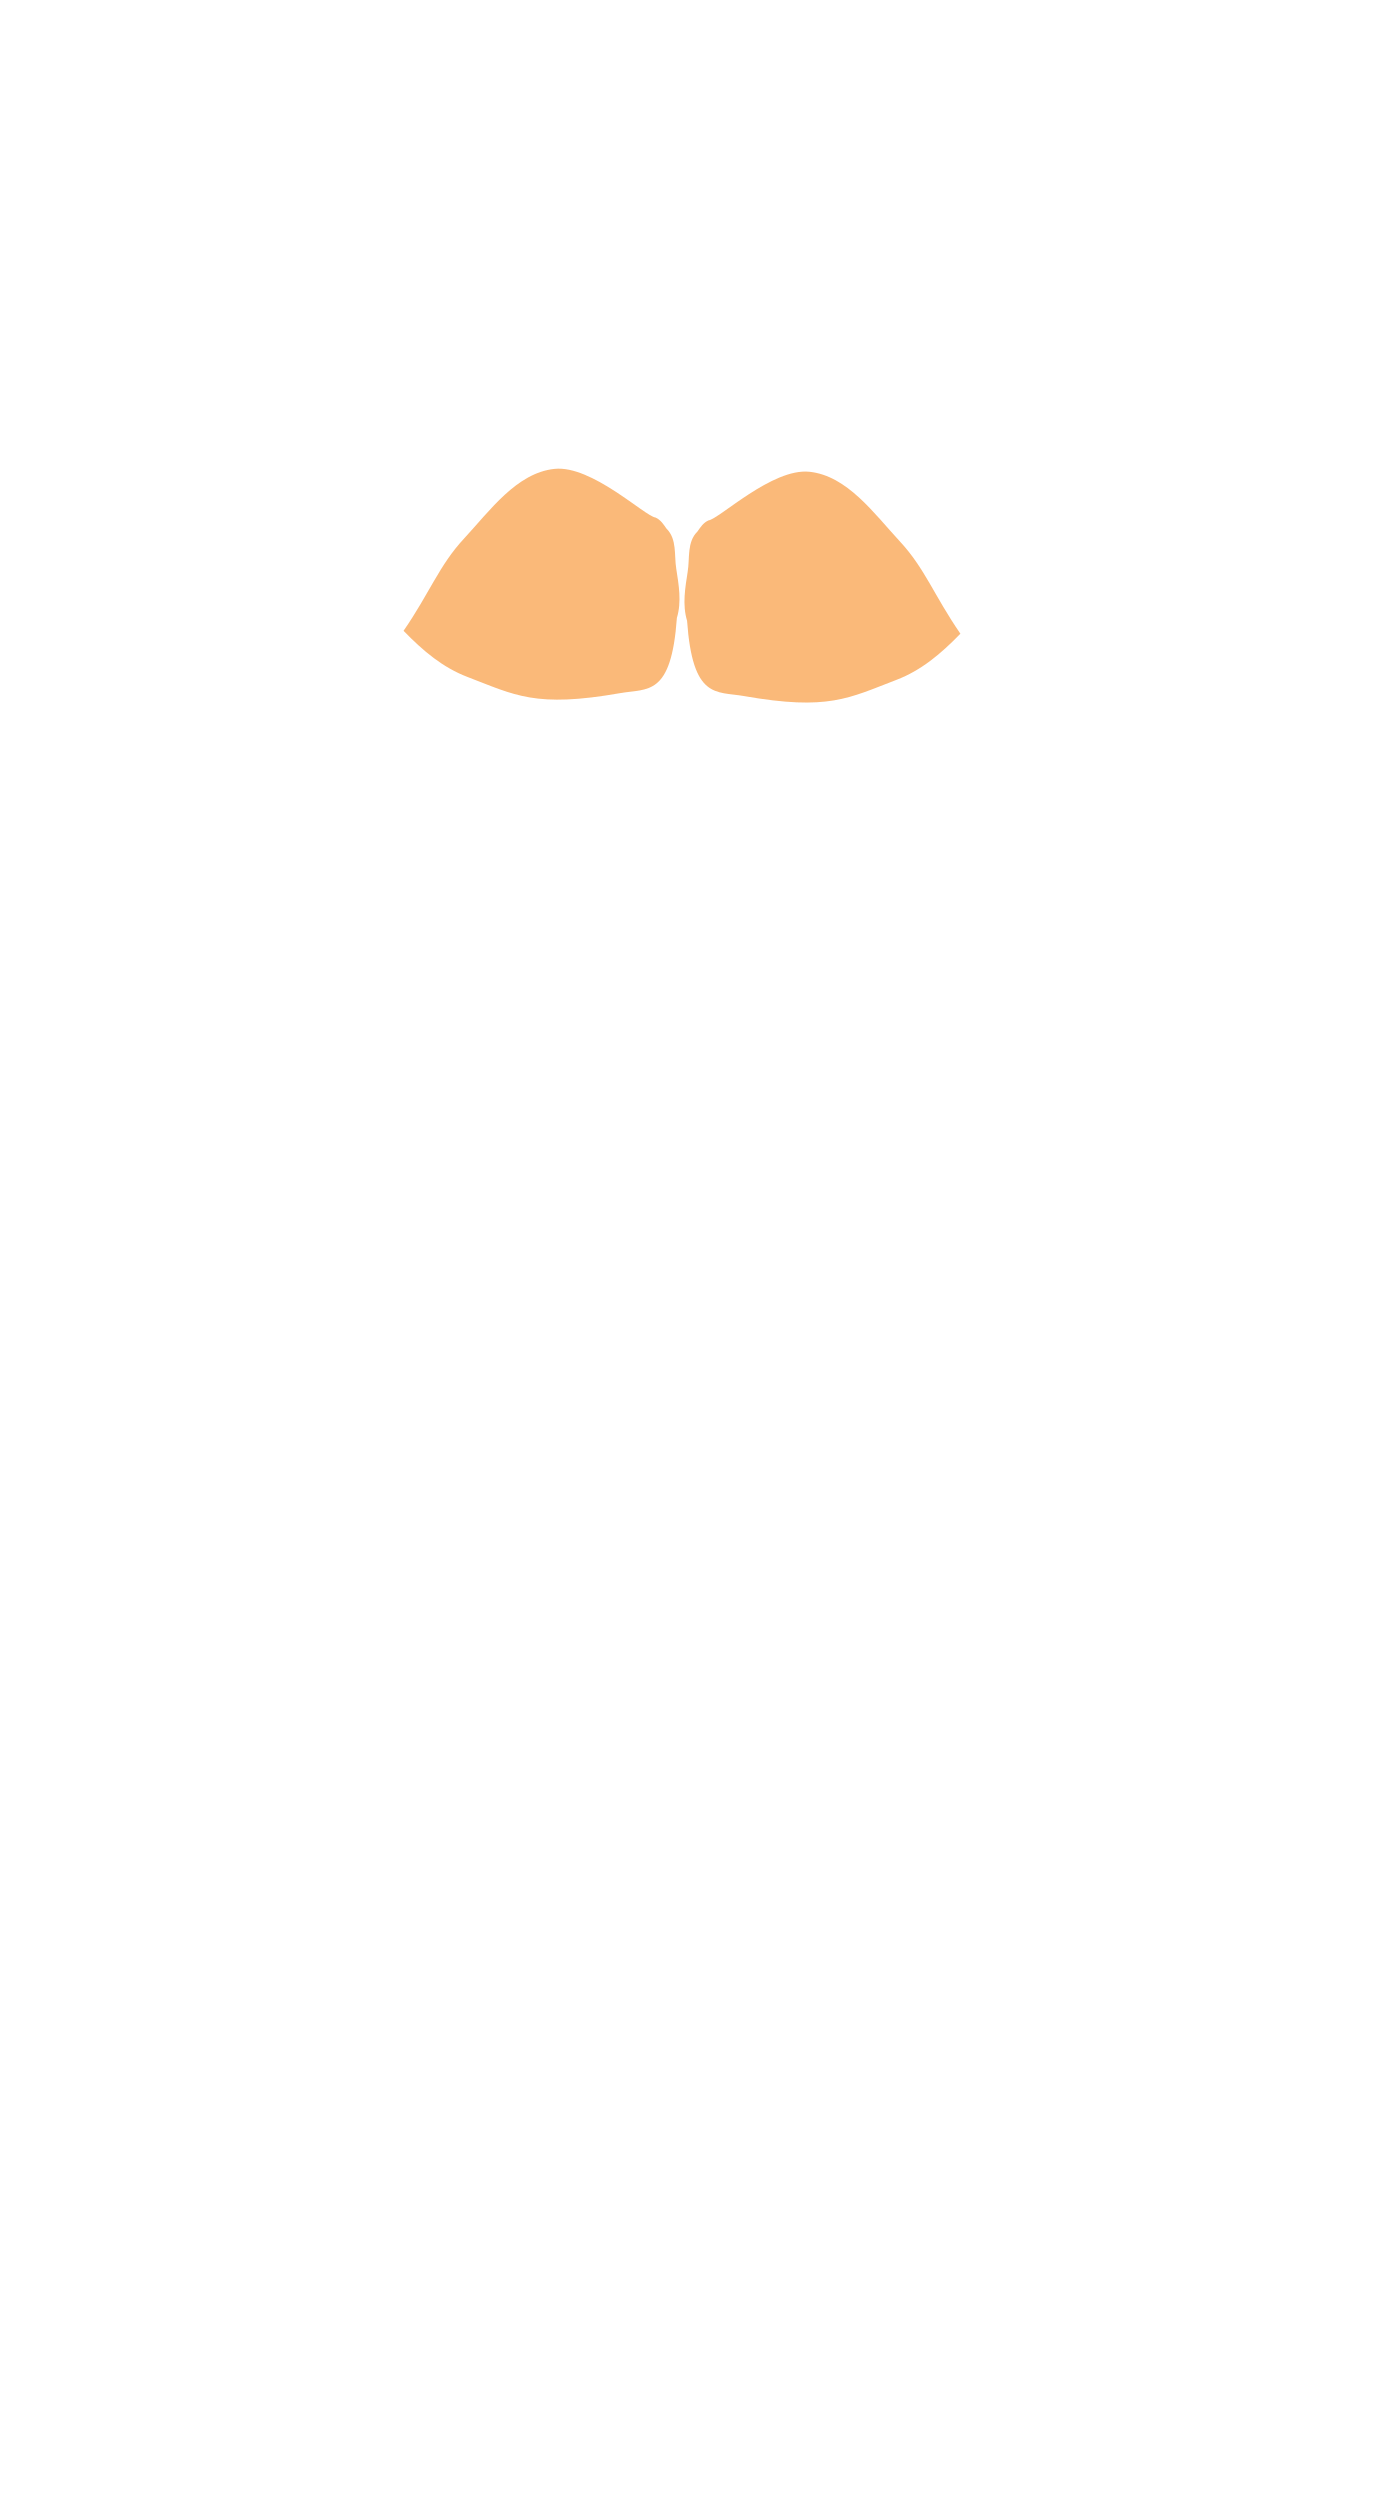
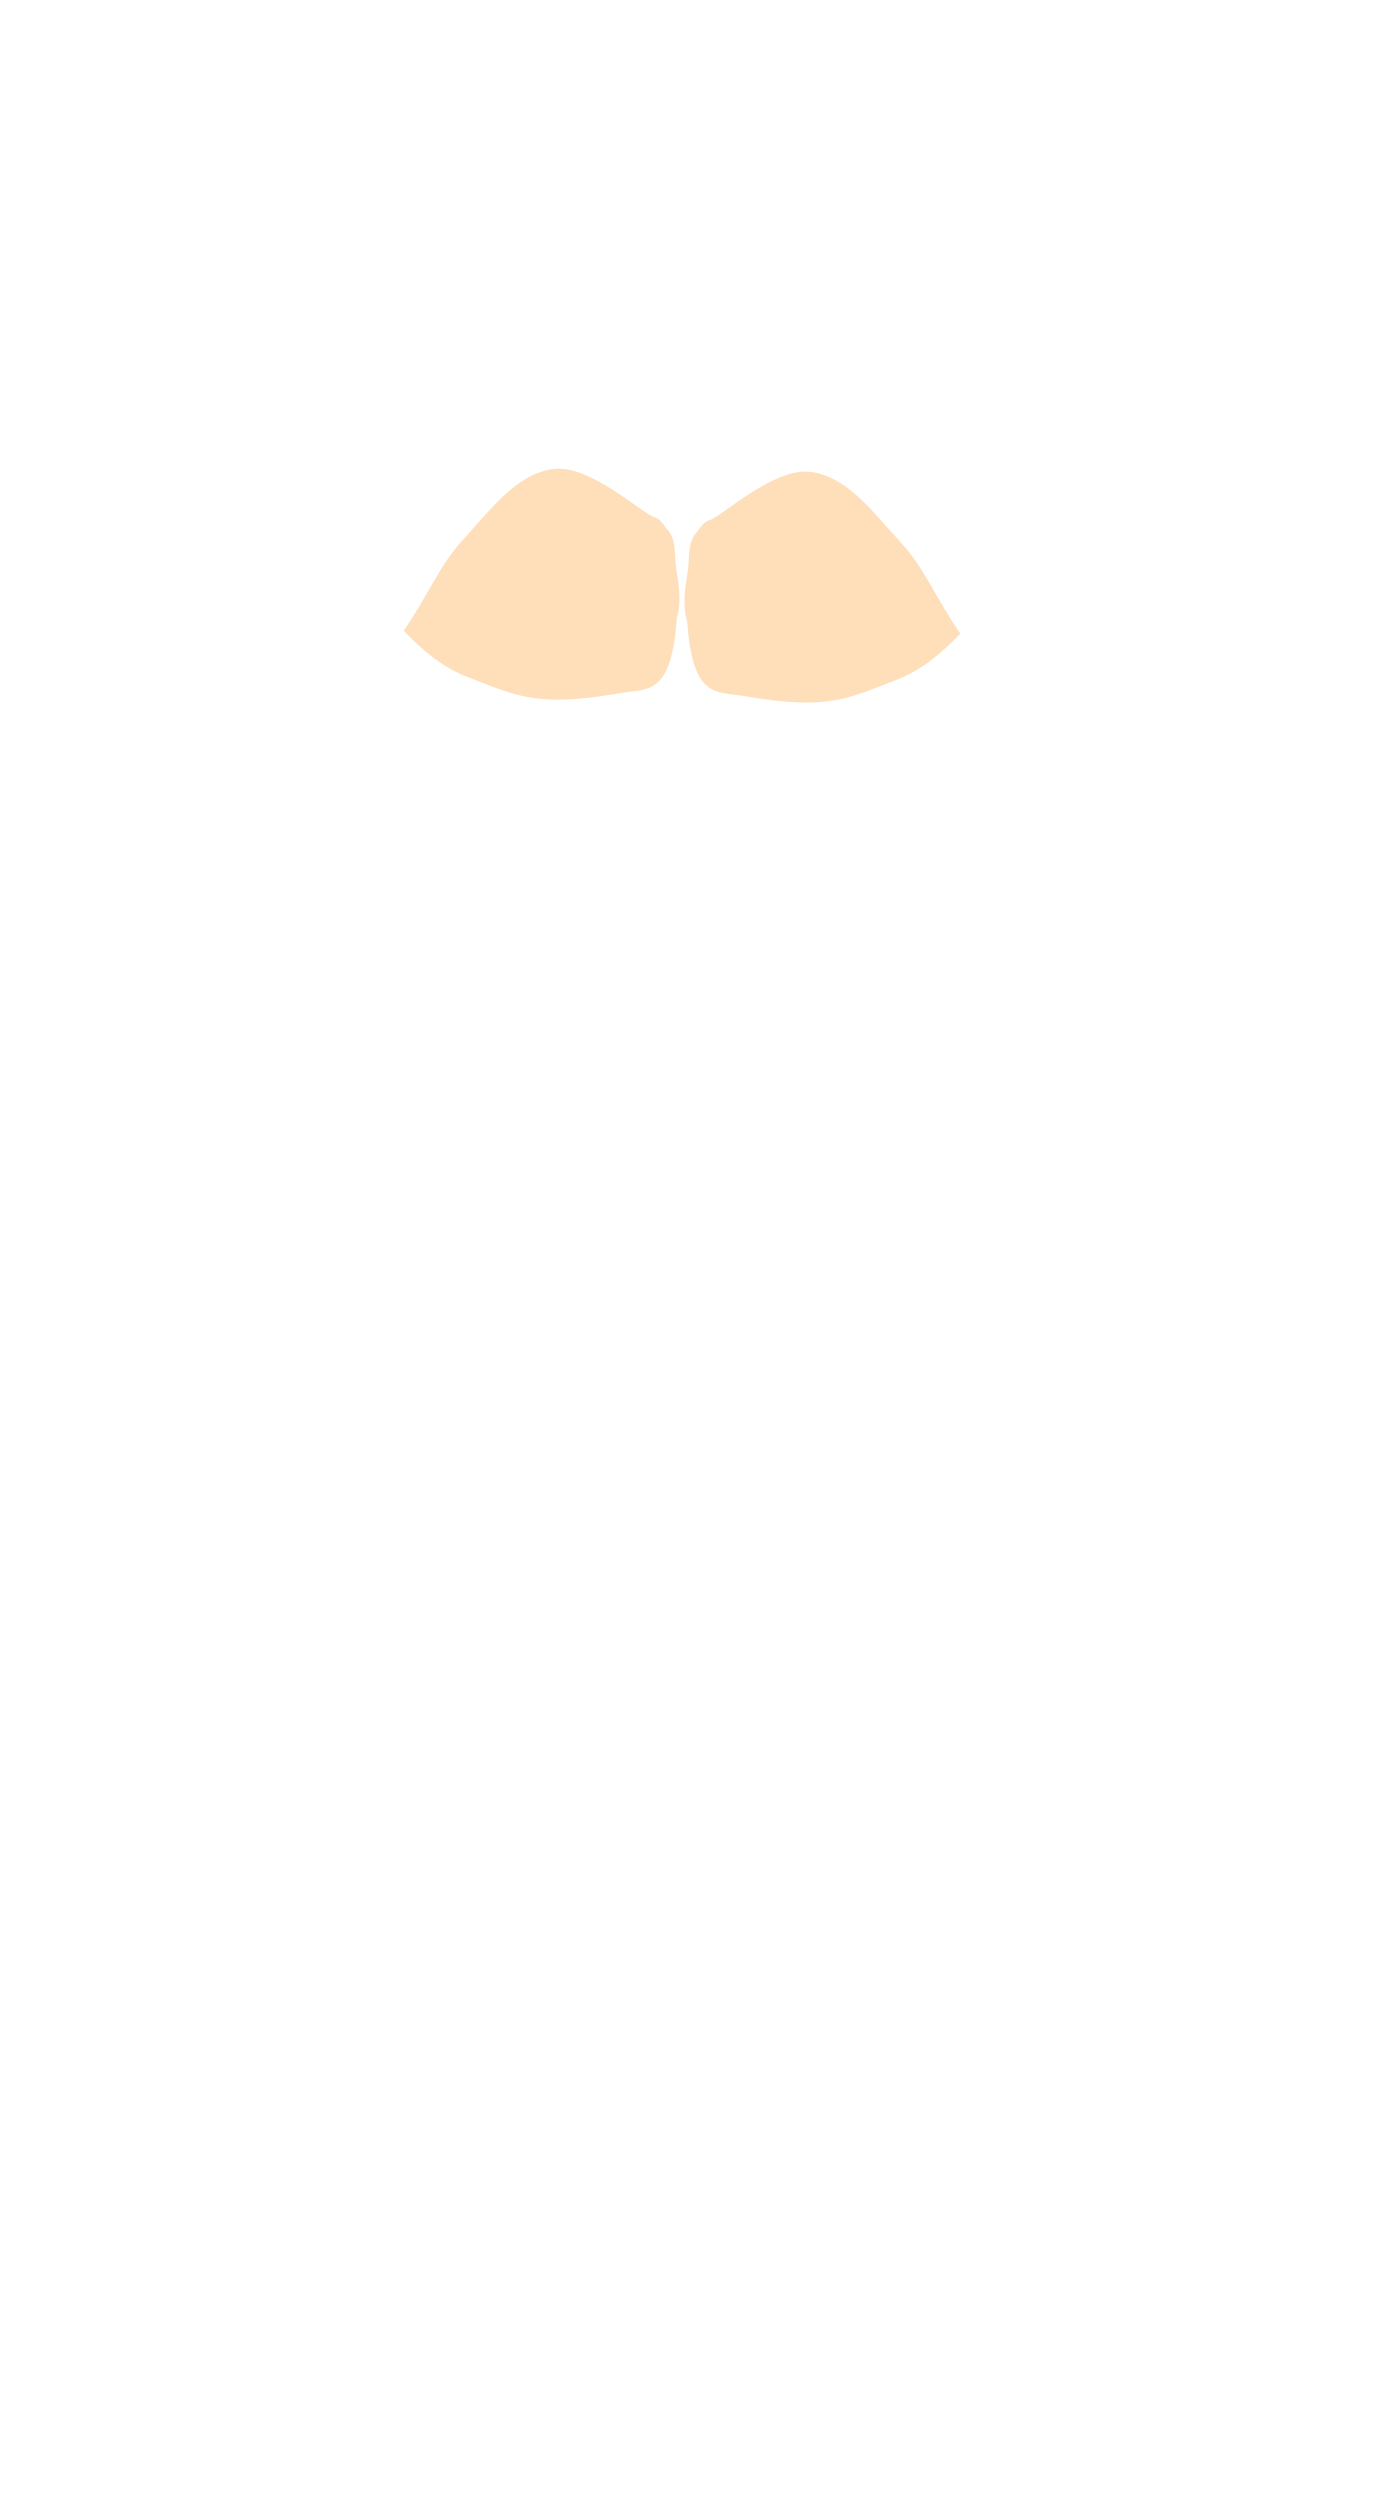
<svg xmlns="http://www.w3.org/2000/svg" width="200" height="362" id="svg2" version="1.1">
  <defs id="defs4" />
  <g id="layer1" transform="translate(-395.7143,-323.5051)">
-     <path style="opacity:0.524;fill:#f57900;fill-opacity:1;stroke:none;display:inline" d="m 496.716,400.459 c -1.556,1.52 -1.103,3.856 -1.421,5.803 -0.362,2.351 -0.801,4.794 -0.093,7.129 0.811,11.418 4.215,10.197 8.219,10.9 12.264,2.152 15.184,0.304 22.104,-2.344 3.553,-1.36 6.392,-3.73 9.254,-6.681 -3.824,-5.558 -5.138,-9.455 -8.759,-13.36 -3.749,-4.044 -7.625,-9.52 -13.11,-10.089 -5.378,-0.557 -13.053,6.84 -14.609,7.045 -0.715,0.304 -1.162,0.98 -1.585,1.597 z" id="path2992-9-5" />
-     <path style="opacity:0.524;fill:#f57900;fill-opacity:1;stroke:none;display:inline" d="m 492.213,400.04 c 1.556,1.52 1.103,3.856 1.421,5.803 0.362,2.351 0.801,4.794 0.093,7.129 -0.811,11.418 -4.215,10.197 -8.219,10.9 -12.264,2.152 -15.184,0.304 -22.104,-2.344 -3.553,-1.36 -6.392,-3.73 -9.254,-6.681 3.824,-5.558 5.138,-9.455 8.759,-13.36 3.749,-4.044 7.625,-9.52 13.11,-10.089 5.378,-0.557 13.053,6.84 14.609,7.045 0.715,0.304 1.162,0.98 1.585,1.597 z" id="path2992-9-5-6" />
+     <path style="opacity:0.524;fill:#ffc27a;fill-opacity:1;stroke:none;display:inline" d="m 496.716,400.459 c -1.556,1.52 -1.103,3.856 -1.421,5.803 -0.362,2.351 -0.801,4.794 -0.093,7.129 0.811,11.418 4.215,10.197 8.219,10.9 12.264,2.152 15.184,0.304 22.104,-2.344 3.553,-1.36 6.392,-3.73 9.254,-6.681 -3.824,-5.558 -5.138,-9.455 -8.759,-13.36 -3.749,-4.044 -7.625,-9.52 -13.11,-10.089 -5.378,-0.557 -13.053,6.84 -14.609,7.045 -0.715,0.304 -1.162,0.98 -1.585,1.597 z" id="path2992-9-5" />
+     <path style="opacity:0.524;fill:#ffc27a;fill-opacity:1;stroke:none;display:inline" d="m 492.213,400.04 c 1.556,1.52 1.103,3.856 1.421,5.803 0.362,2.351 0.801,4.794 0.093,7.129 -0.811,11.418 -4.215,10.197 -8.219,10.9 -12.264,2.152 -15.184,0.304 -22.104,-2.344 -3.553,-1.36 -6.392,-3.73 -9.254,-6.681 3.824,-5.558 5.138,-9.455 8.759,-13.36 3.749,-4.044 7.625,-9.52 13.11,-10.089 5.378,-0.557 13.053,6.84 14.609,7.045 0.715,0.304 1.162,0.98 1.585,1.597 z" id="path2992-9-5-6" />
  </g>
</svg>
